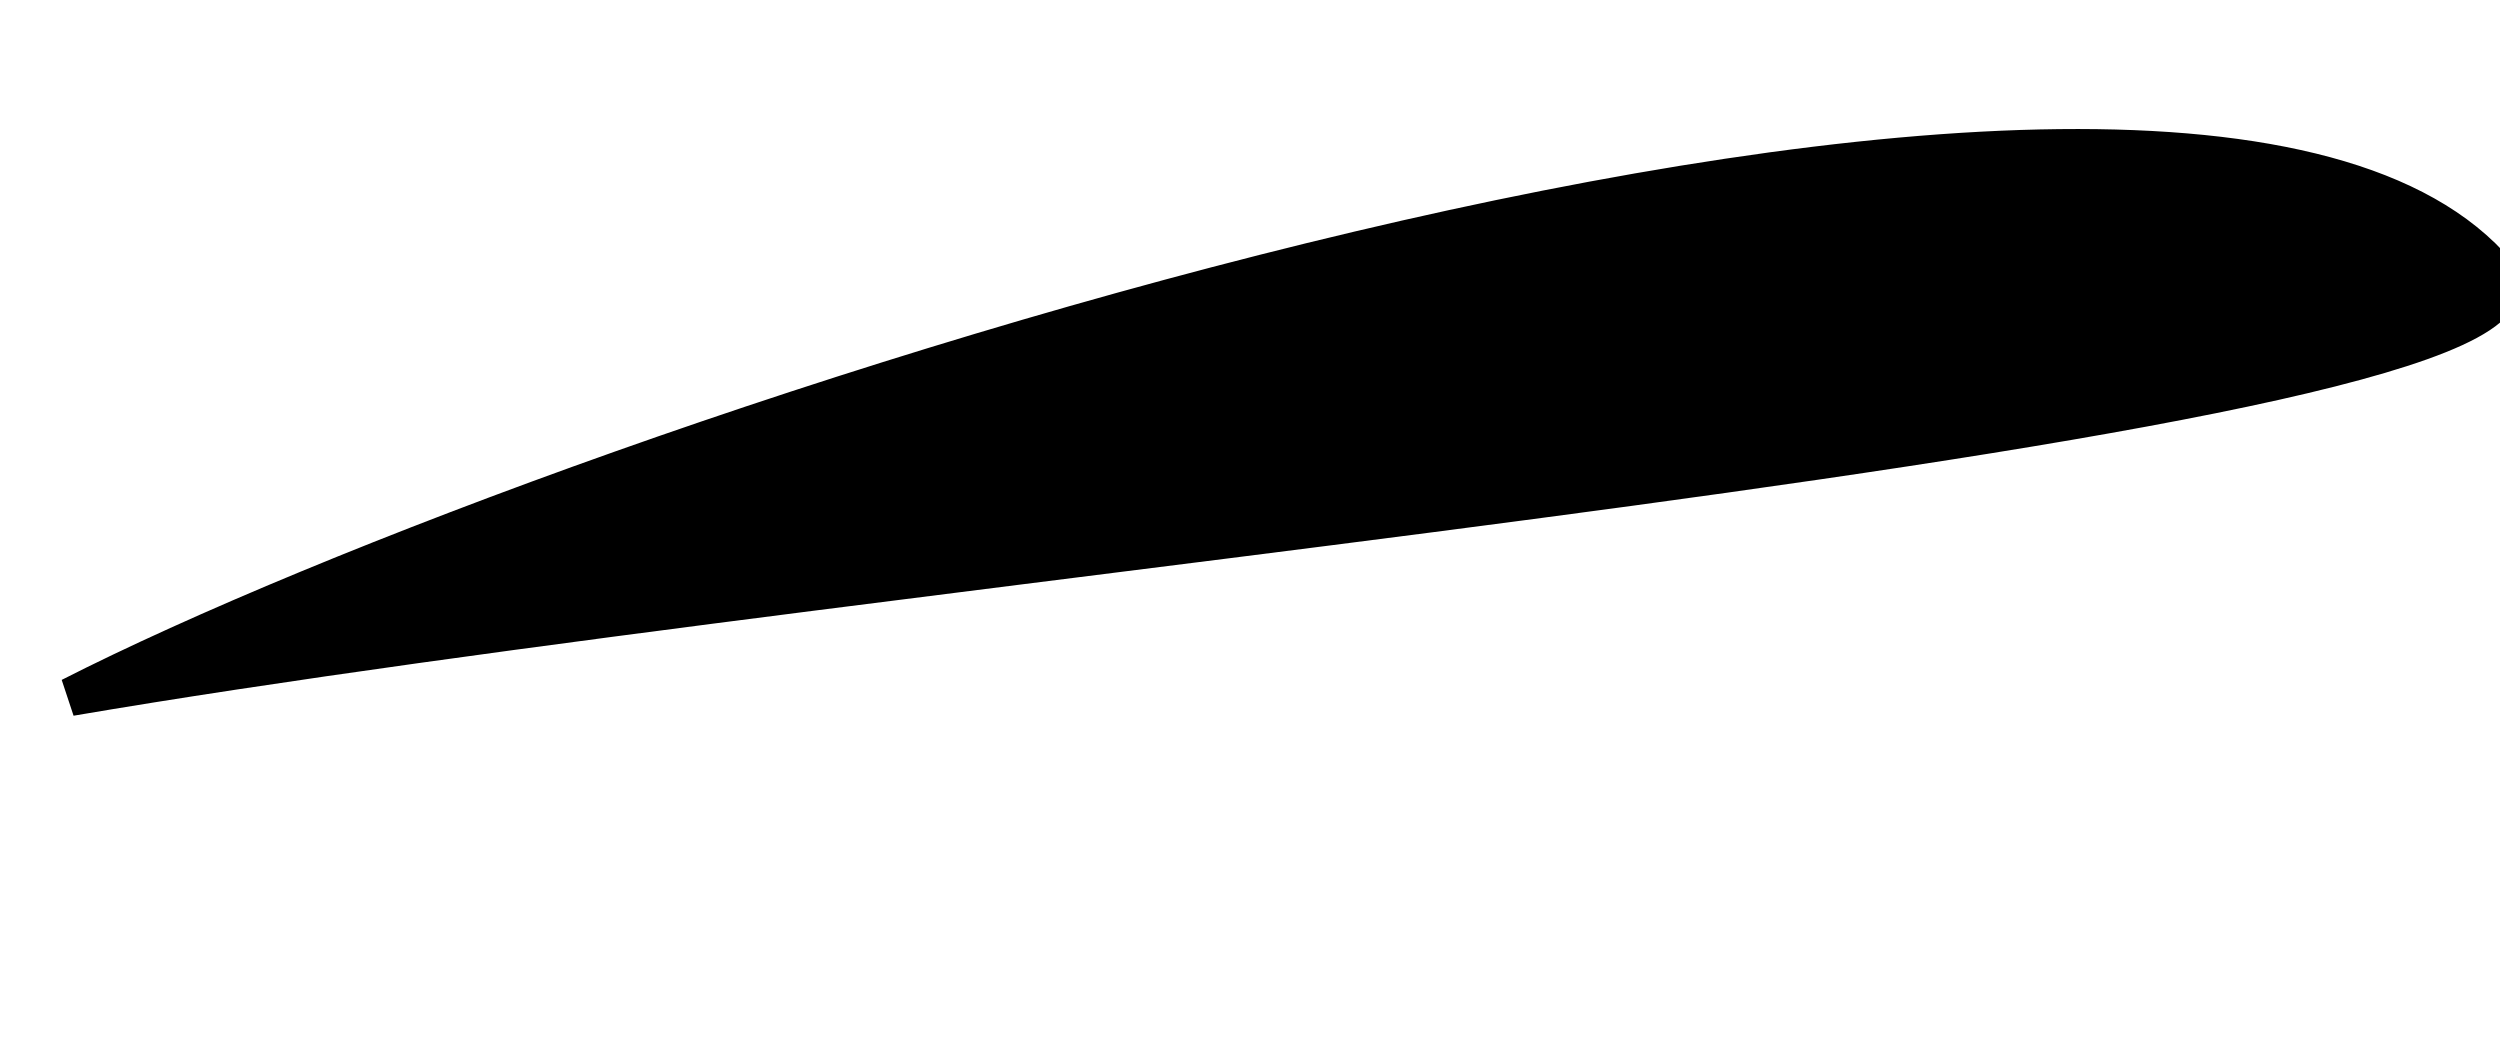
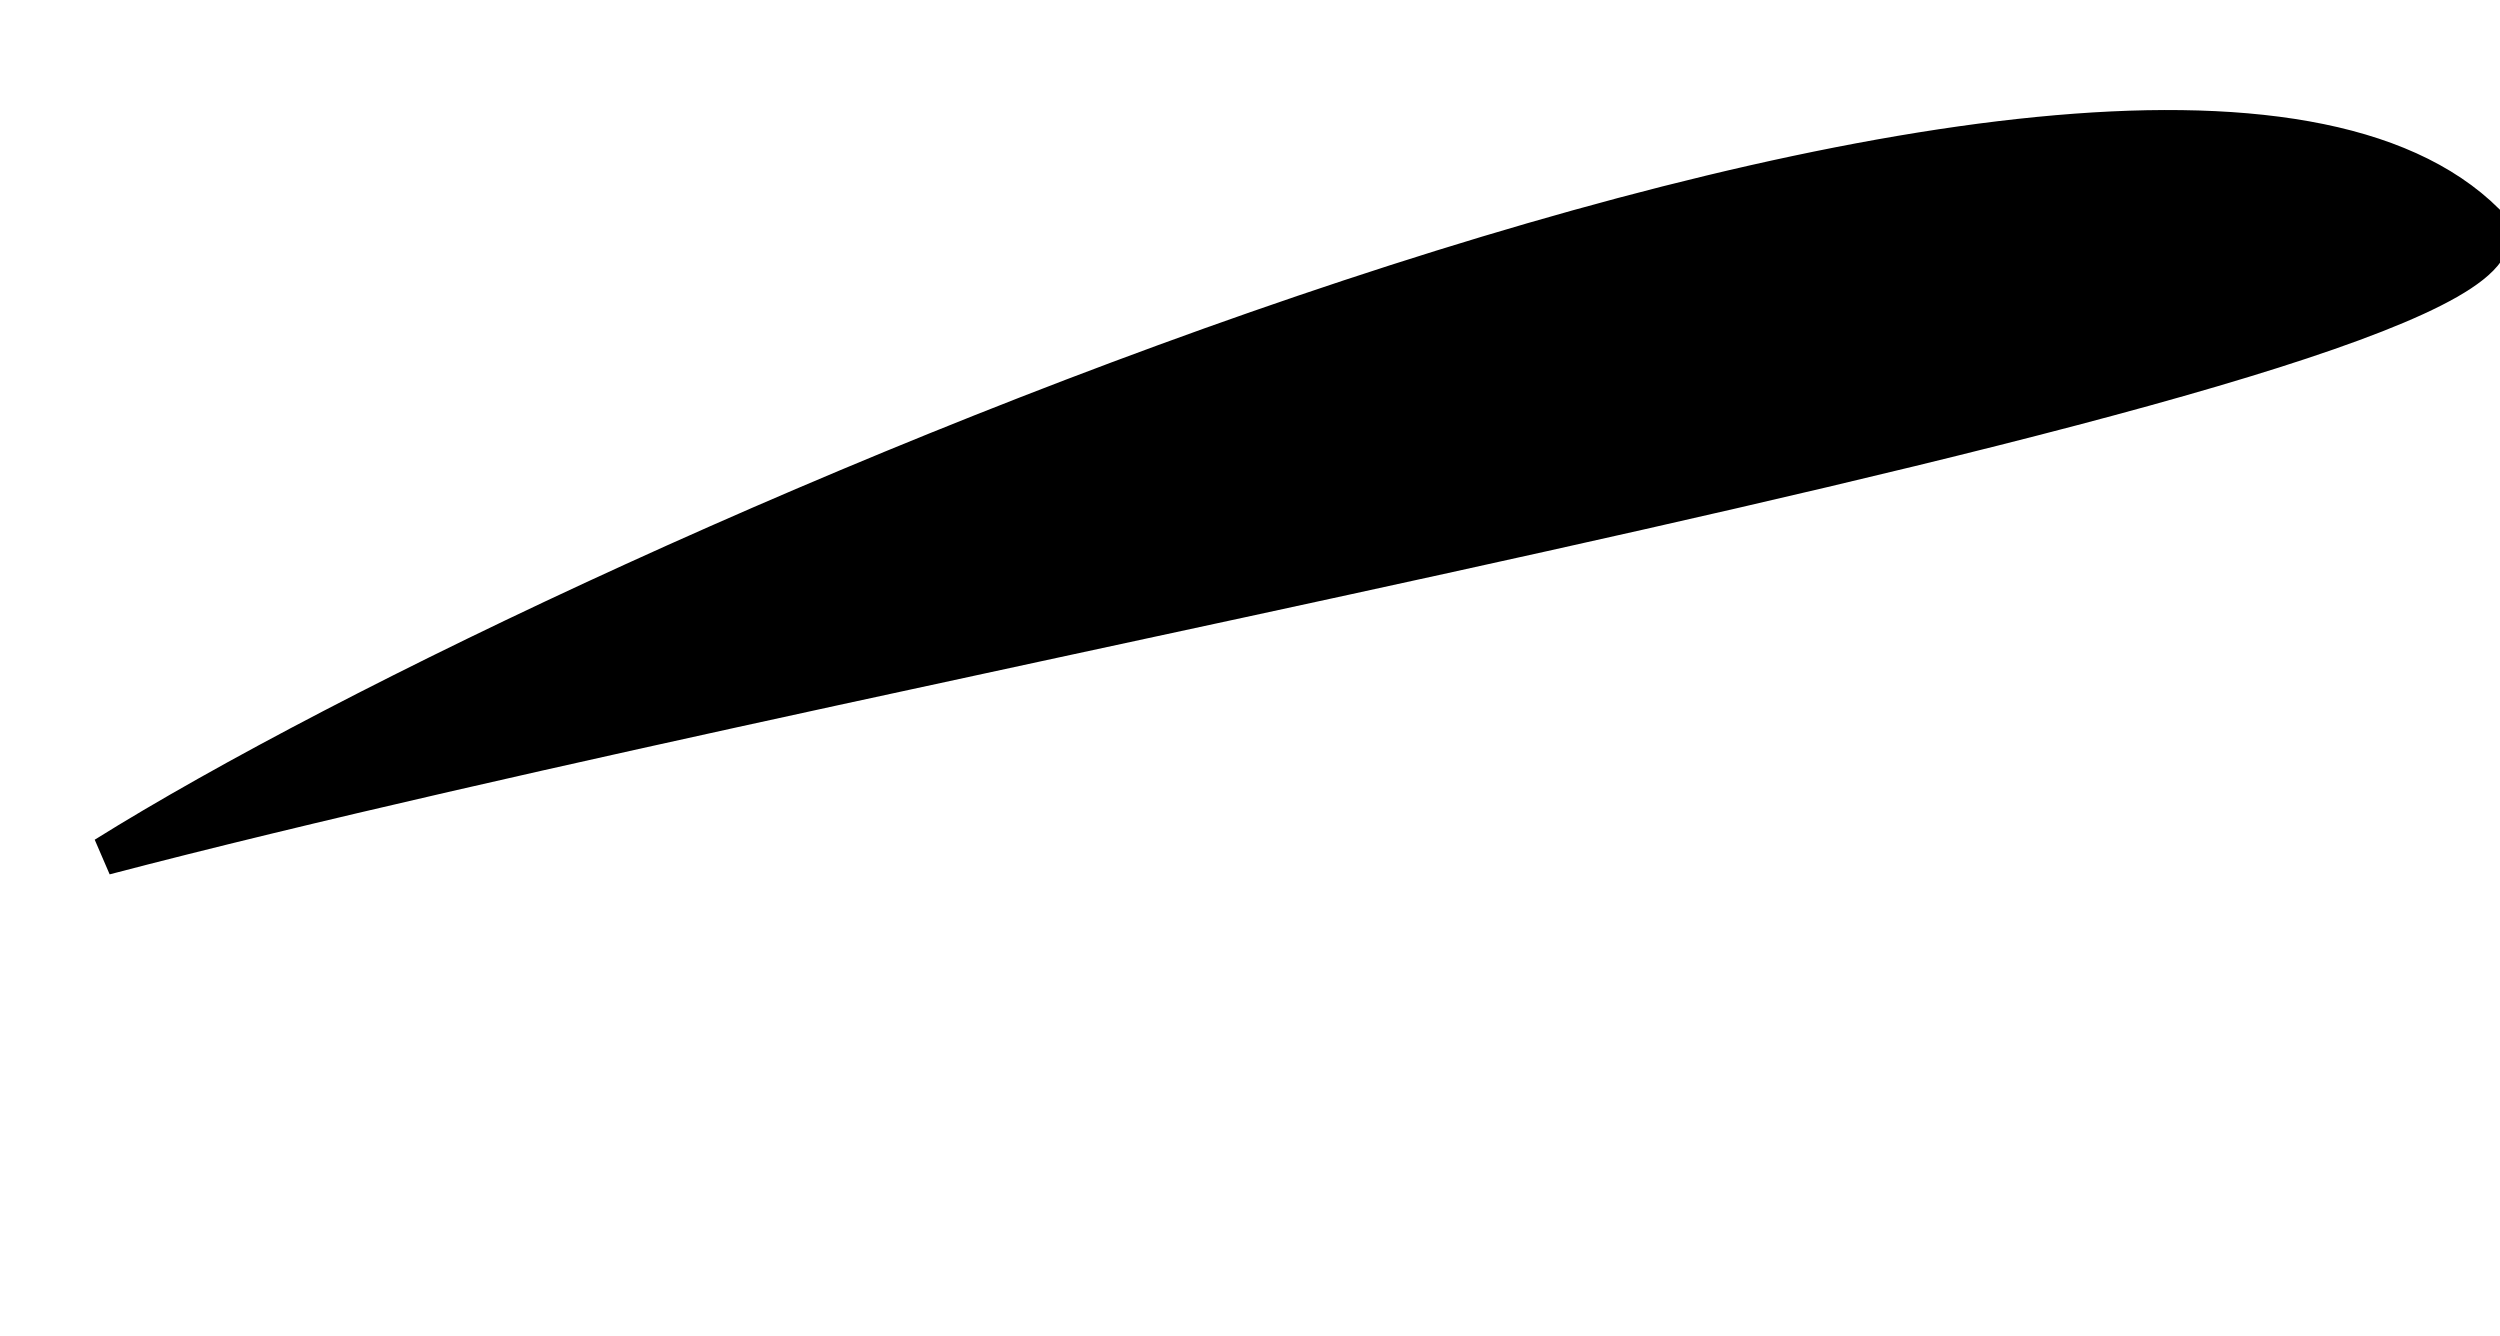
- <svg xmlns="http://www.w3.org/2000/svg" viewBox="-200 -40 262 110" class="profile variable" fill="currentColor" stroke="currentColor">
+ <svg xmlns="http://www.w3.org/2000/svg" viewBox="-200 -40 262 140" class="profile" fill="currentColor" stroke="currentColor">
  <style type="text/css" id="style2">
    .profile {
      stroke-width: 6;
      opacity: 1;
      transition: all 1000ms ease-out;
    }
    .profile .outline {
-       transform: rotate(-10deg);
+       transform: rotate(-15deg);
    }
    .profile.variable .outline {
      animation: pulse 2s cubic-bezier(0.4, 0, 0.6, 1) infinite;
    }
    @keyframes pulse {
      0%,
      80%,
      100% {
-         transform: rotate(-10deg);
+         transform: rotate(-15deg);
      }
      40% {
-         transform: rotate(-20deg);
+         transform: rotate(-30deg);
      }
    }
  </style>
  <path class="outline" d="M 62.777 -0.423 C 37.527 -44.011 -138.166 -18.408 -195.437 -0.916 C -107.696 -0.423 69.901 16.293 62.777 -0.423 Z" stroke="black" stroke-width="4" />
</svg>
